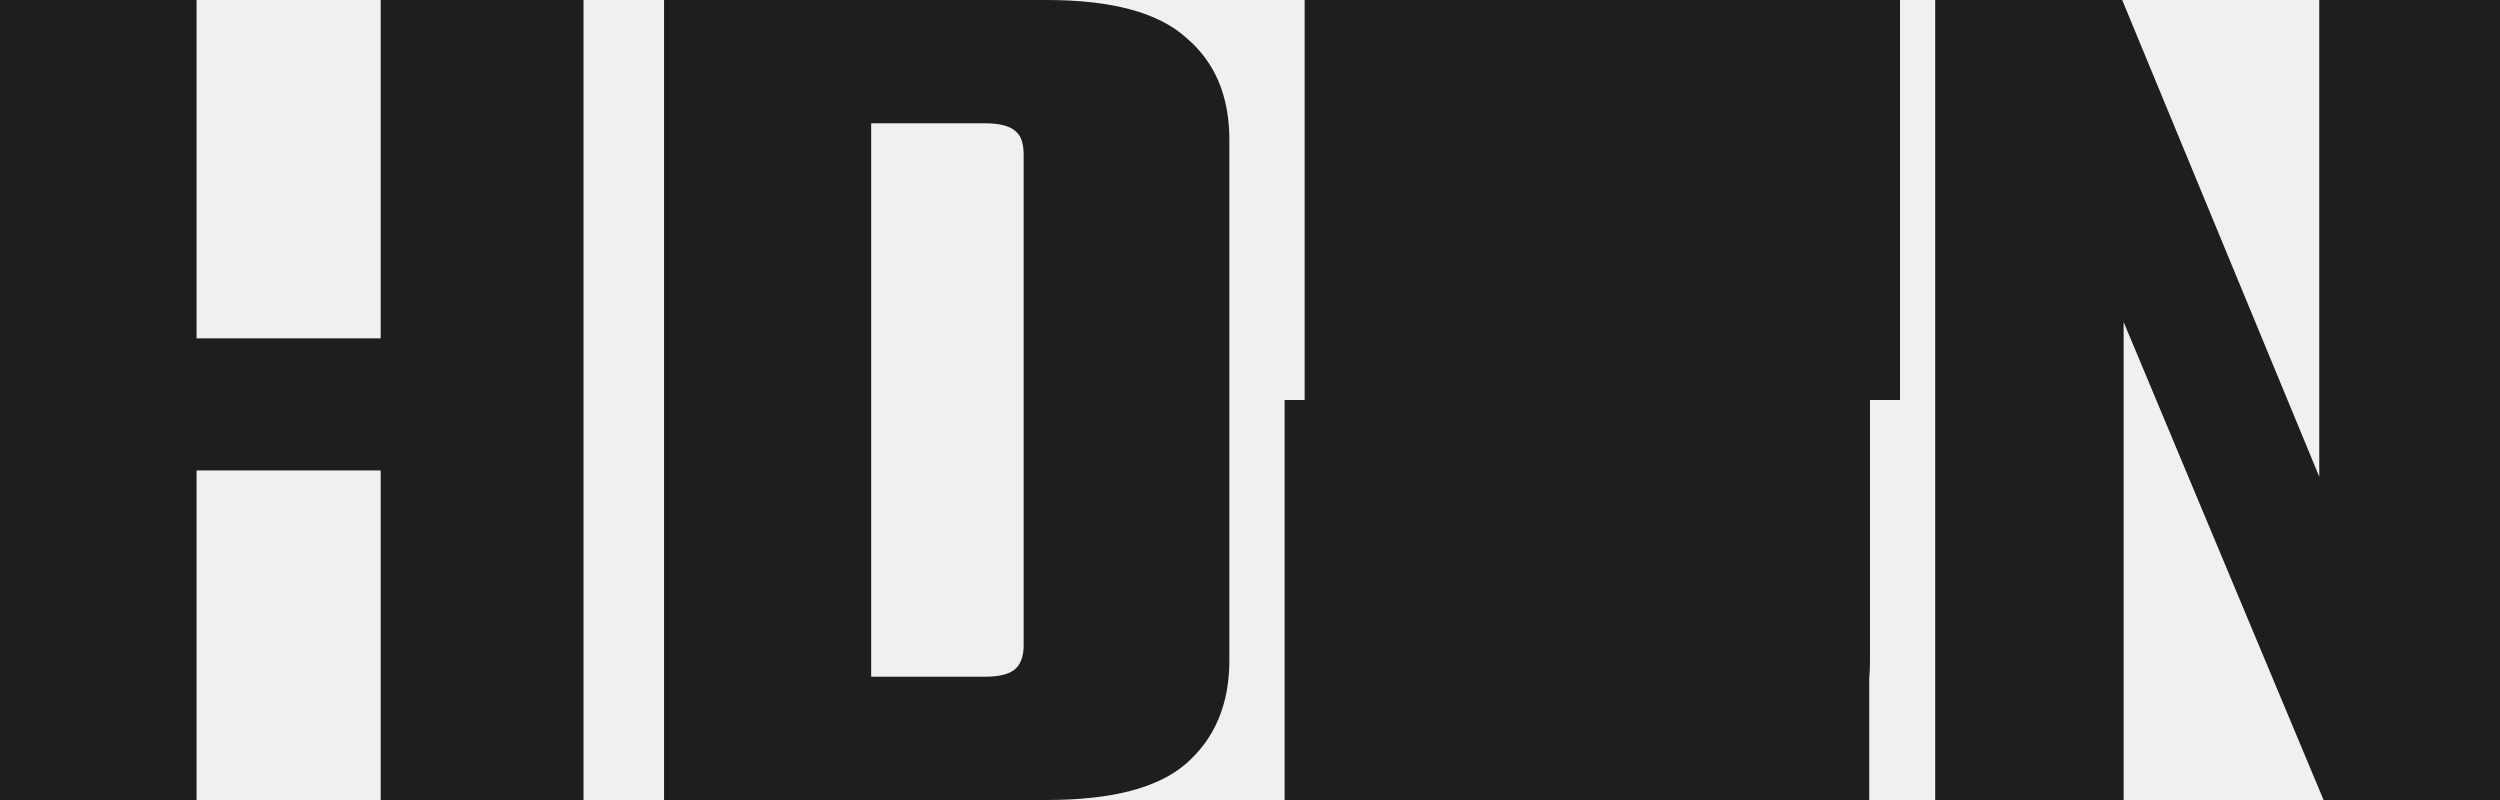
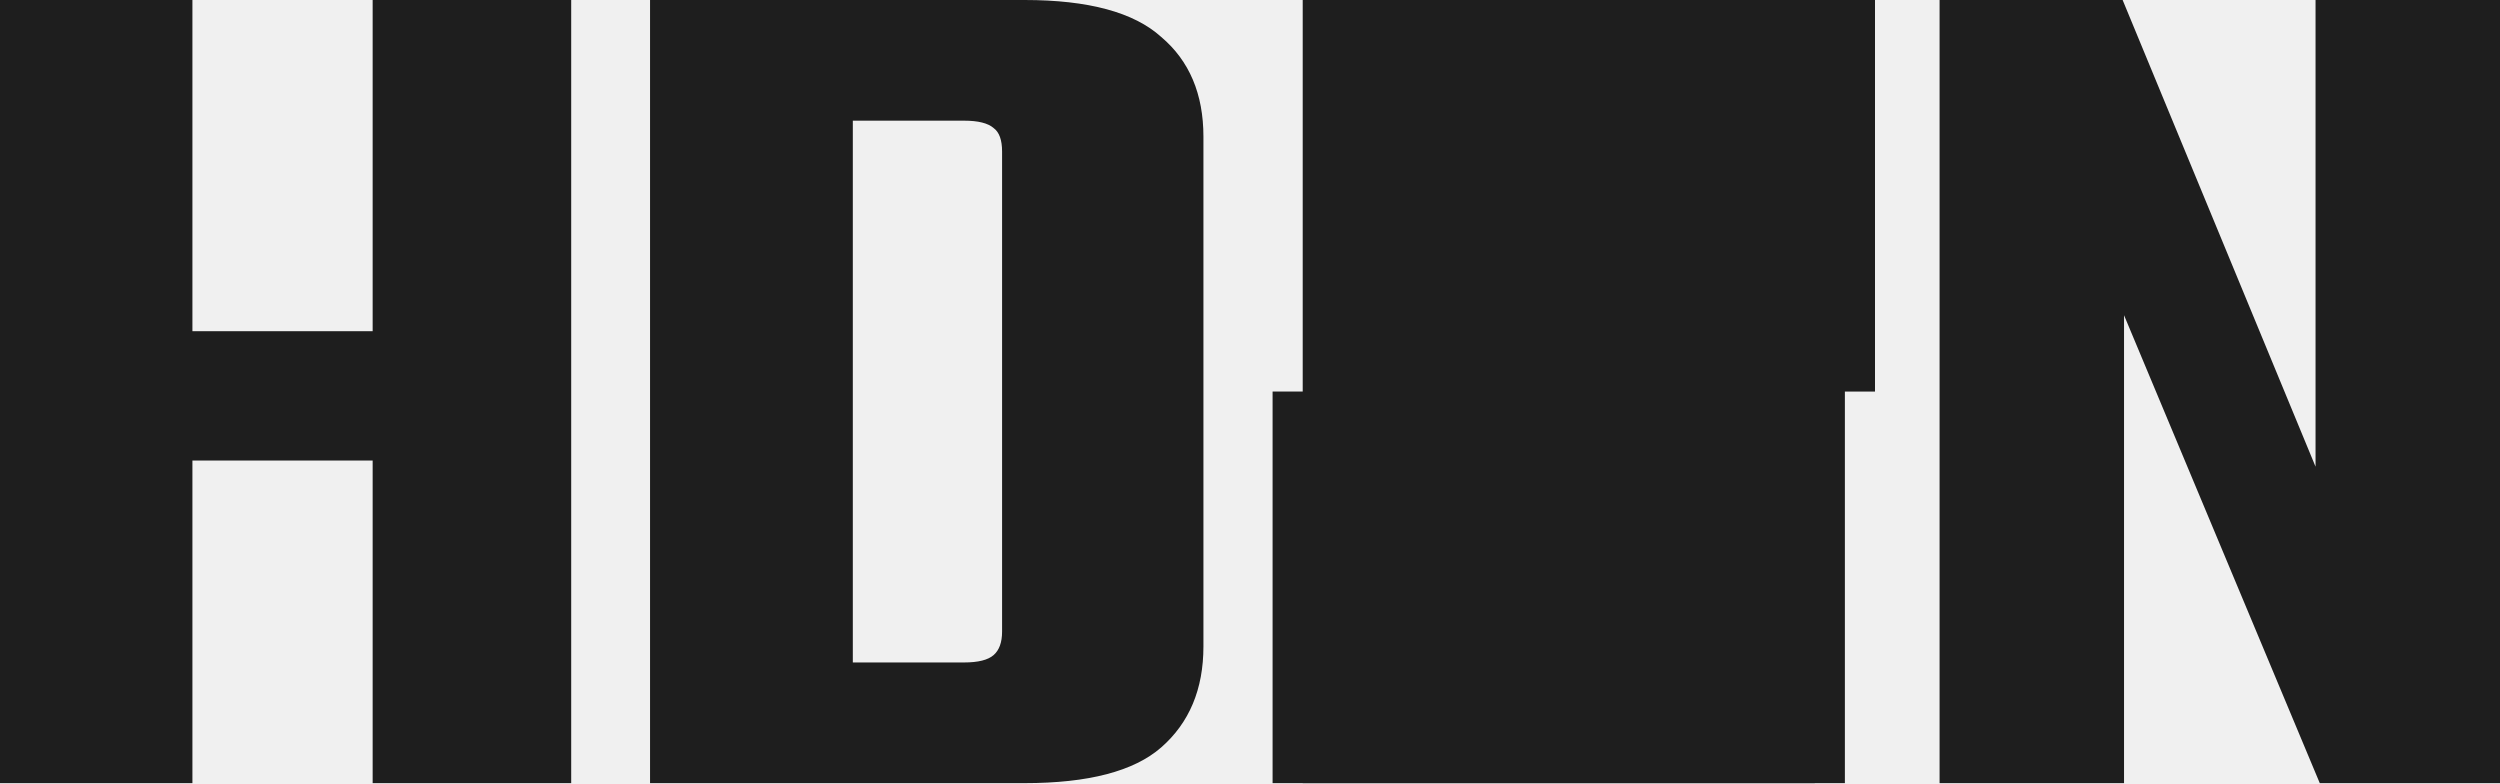
- <svg xmlns="http://www.w3.org/2000/svg" width="325" height="104" viewBox="0 0 325 104" fill="none">
+ <svg xmlns="http://www.w3.org/2000/svg" width="332" height="104" viewBox="0 0 332 104" fill="none">
  <g clip-path="url(#clip0_3_20)">
    <path d="M53.977 43.987V61.157H19.944V43.987H53.977ZM-1 0H25.553V104H-1V0ZM49.489 0H75.855V104H49.489V0Z" fill="#1E1E1E" />
    <path d="M133.076 41.698V20.113C133.076 18.587 132.702 17.551 131.954 17.006C131.206 16.352 129.897 16.025 128.027 16.025H96.238V0H136.068C144.545 0 150.591 1.635 154.206 4.906C157.946 8.067 159.816 12.482 159.816 18.151V41.698H133.076ZM133.076 83.887V39.082H159.816V85.849C159.816 91.518 157.946 95.987 154.206 99.258C150.591 102.419 144.545 104 136.068 104H96.238V87.975H128.027C129.897 87.975 131.206 87.648 131.954 86.994C132.702 86.34 133.076 85.304 133.076 83.887ZM86.327 0H113.254V104H86.327V0Z" fill="#1E1E1E" />
-     <path d="M216.355 41.698V20.113C216.355 18.587 215.981 17.551 215.233 17.006C214.485 16.352 213.176 16.025 211.306 16.025H179.517V0H219.347C227.824 0 233.87 1.635 237.485 4.906C241.225 8.067 243.095 12.482 243.095 18.151V41.698H216.355ZM216.355 83.887V39.082H243.095V85.849C243.095 91.518 241.225 95.987 237.485 99.258C233.87 102.419 227.824 104 219.347 104H179.517V87.975H211.306C213.176 87.975 214.485 87.648 215.233 86.994C215.981 86.34 216.355 85.304 216.355 83.887ZM169.606 0H196.533V104H169.606V0Z" fill="#1E1E1E" />
-     <path d="M301.504 0H326V104H302.065L276.072 41.862V104H251.576V0H275.885L301.504 61.975V0Z" fill="#1E1E1E" />
-     <rect x="171" width="72" height="104" fill="#1E1E1E" />
-     <rect x="175" width="72" height="52" fill="#1E1E1E" />
-     <rect x="167" y="52" width="72" height="52" fill="#1E1E1E" />
+     <path d="M307.504 0H332V104H308.065L282.072 41.862V104H257.576V0H281.885L307.504 61.975V0Z" fill="#1E1E1E" />
+     <path d="M173 0H245V104H173V0Z" fill="#1E1E1E" />
+     <path d="M177 0H249V52H177V0Z" fill="#1E1E1E" />
+     <path d="M169 52H241V104H169V52Z" fill="#1E1E1E" />
  </g>
  <defs>
    <clipPath id="clip0_3_20">
-       <rect width="325" height="104" fill="white" />
+       <rect width="332" height="104" fill="white" />
    </clipPath>
  </defs>
</svg>
